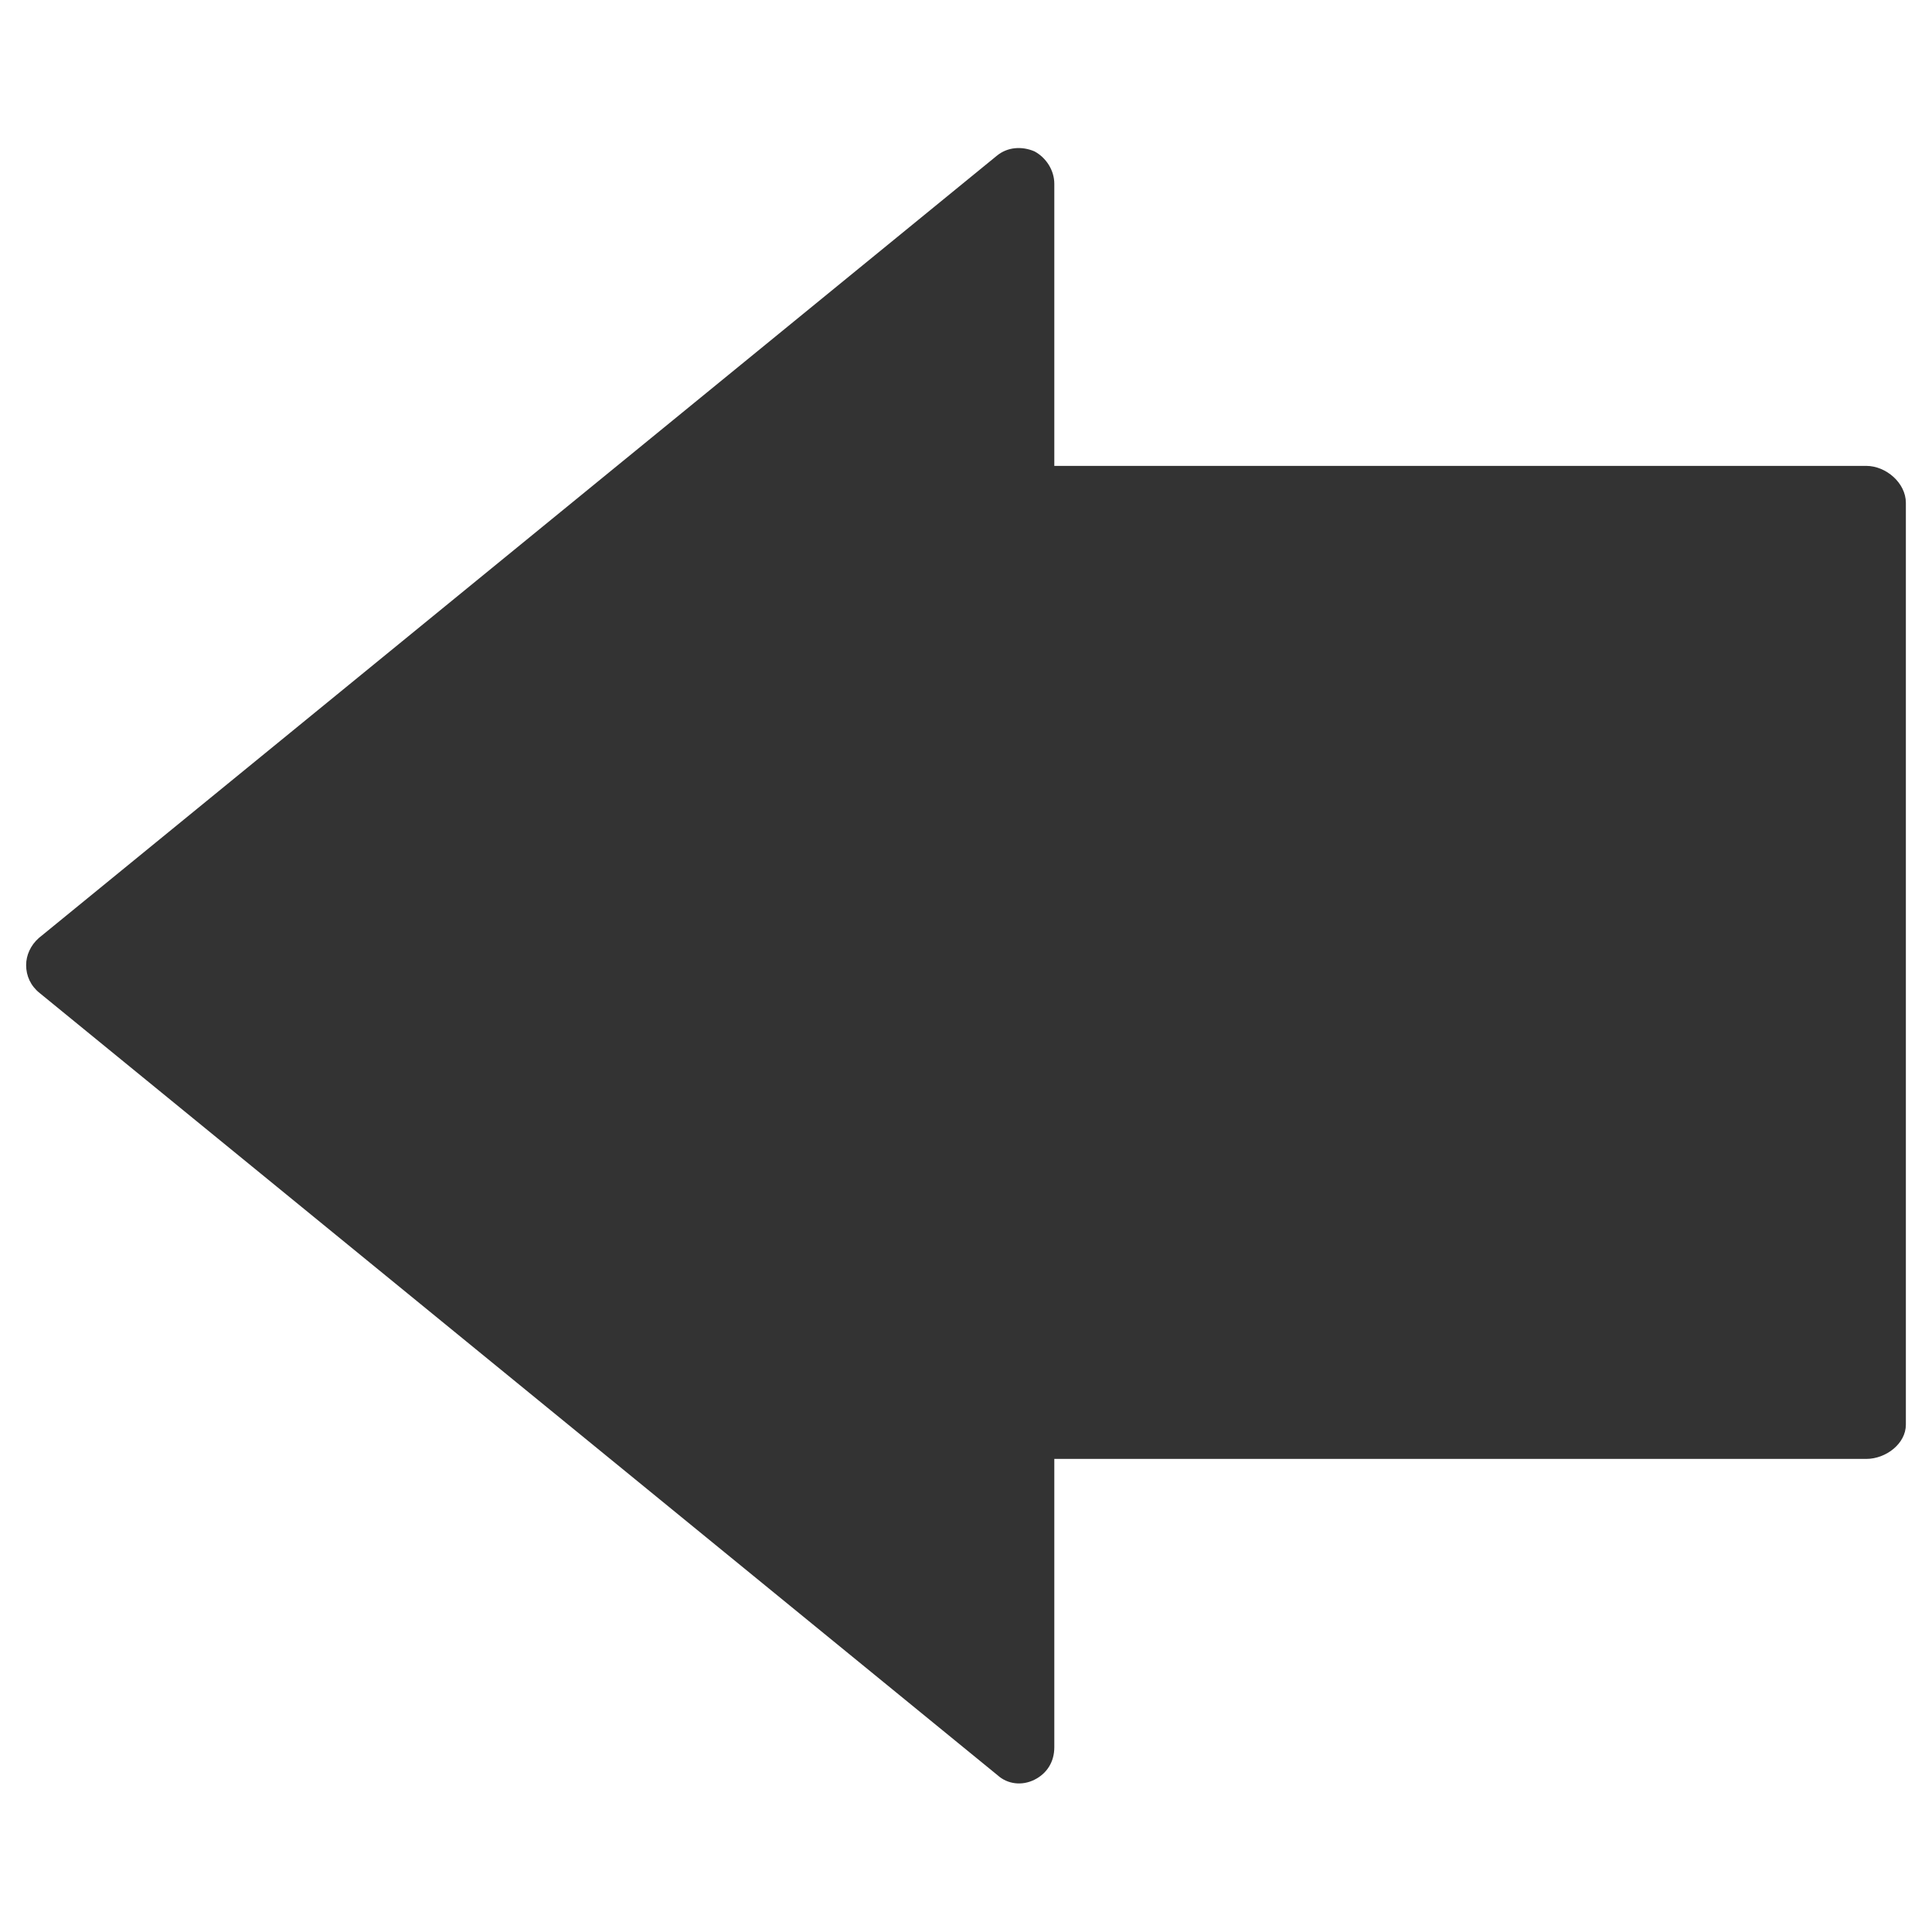
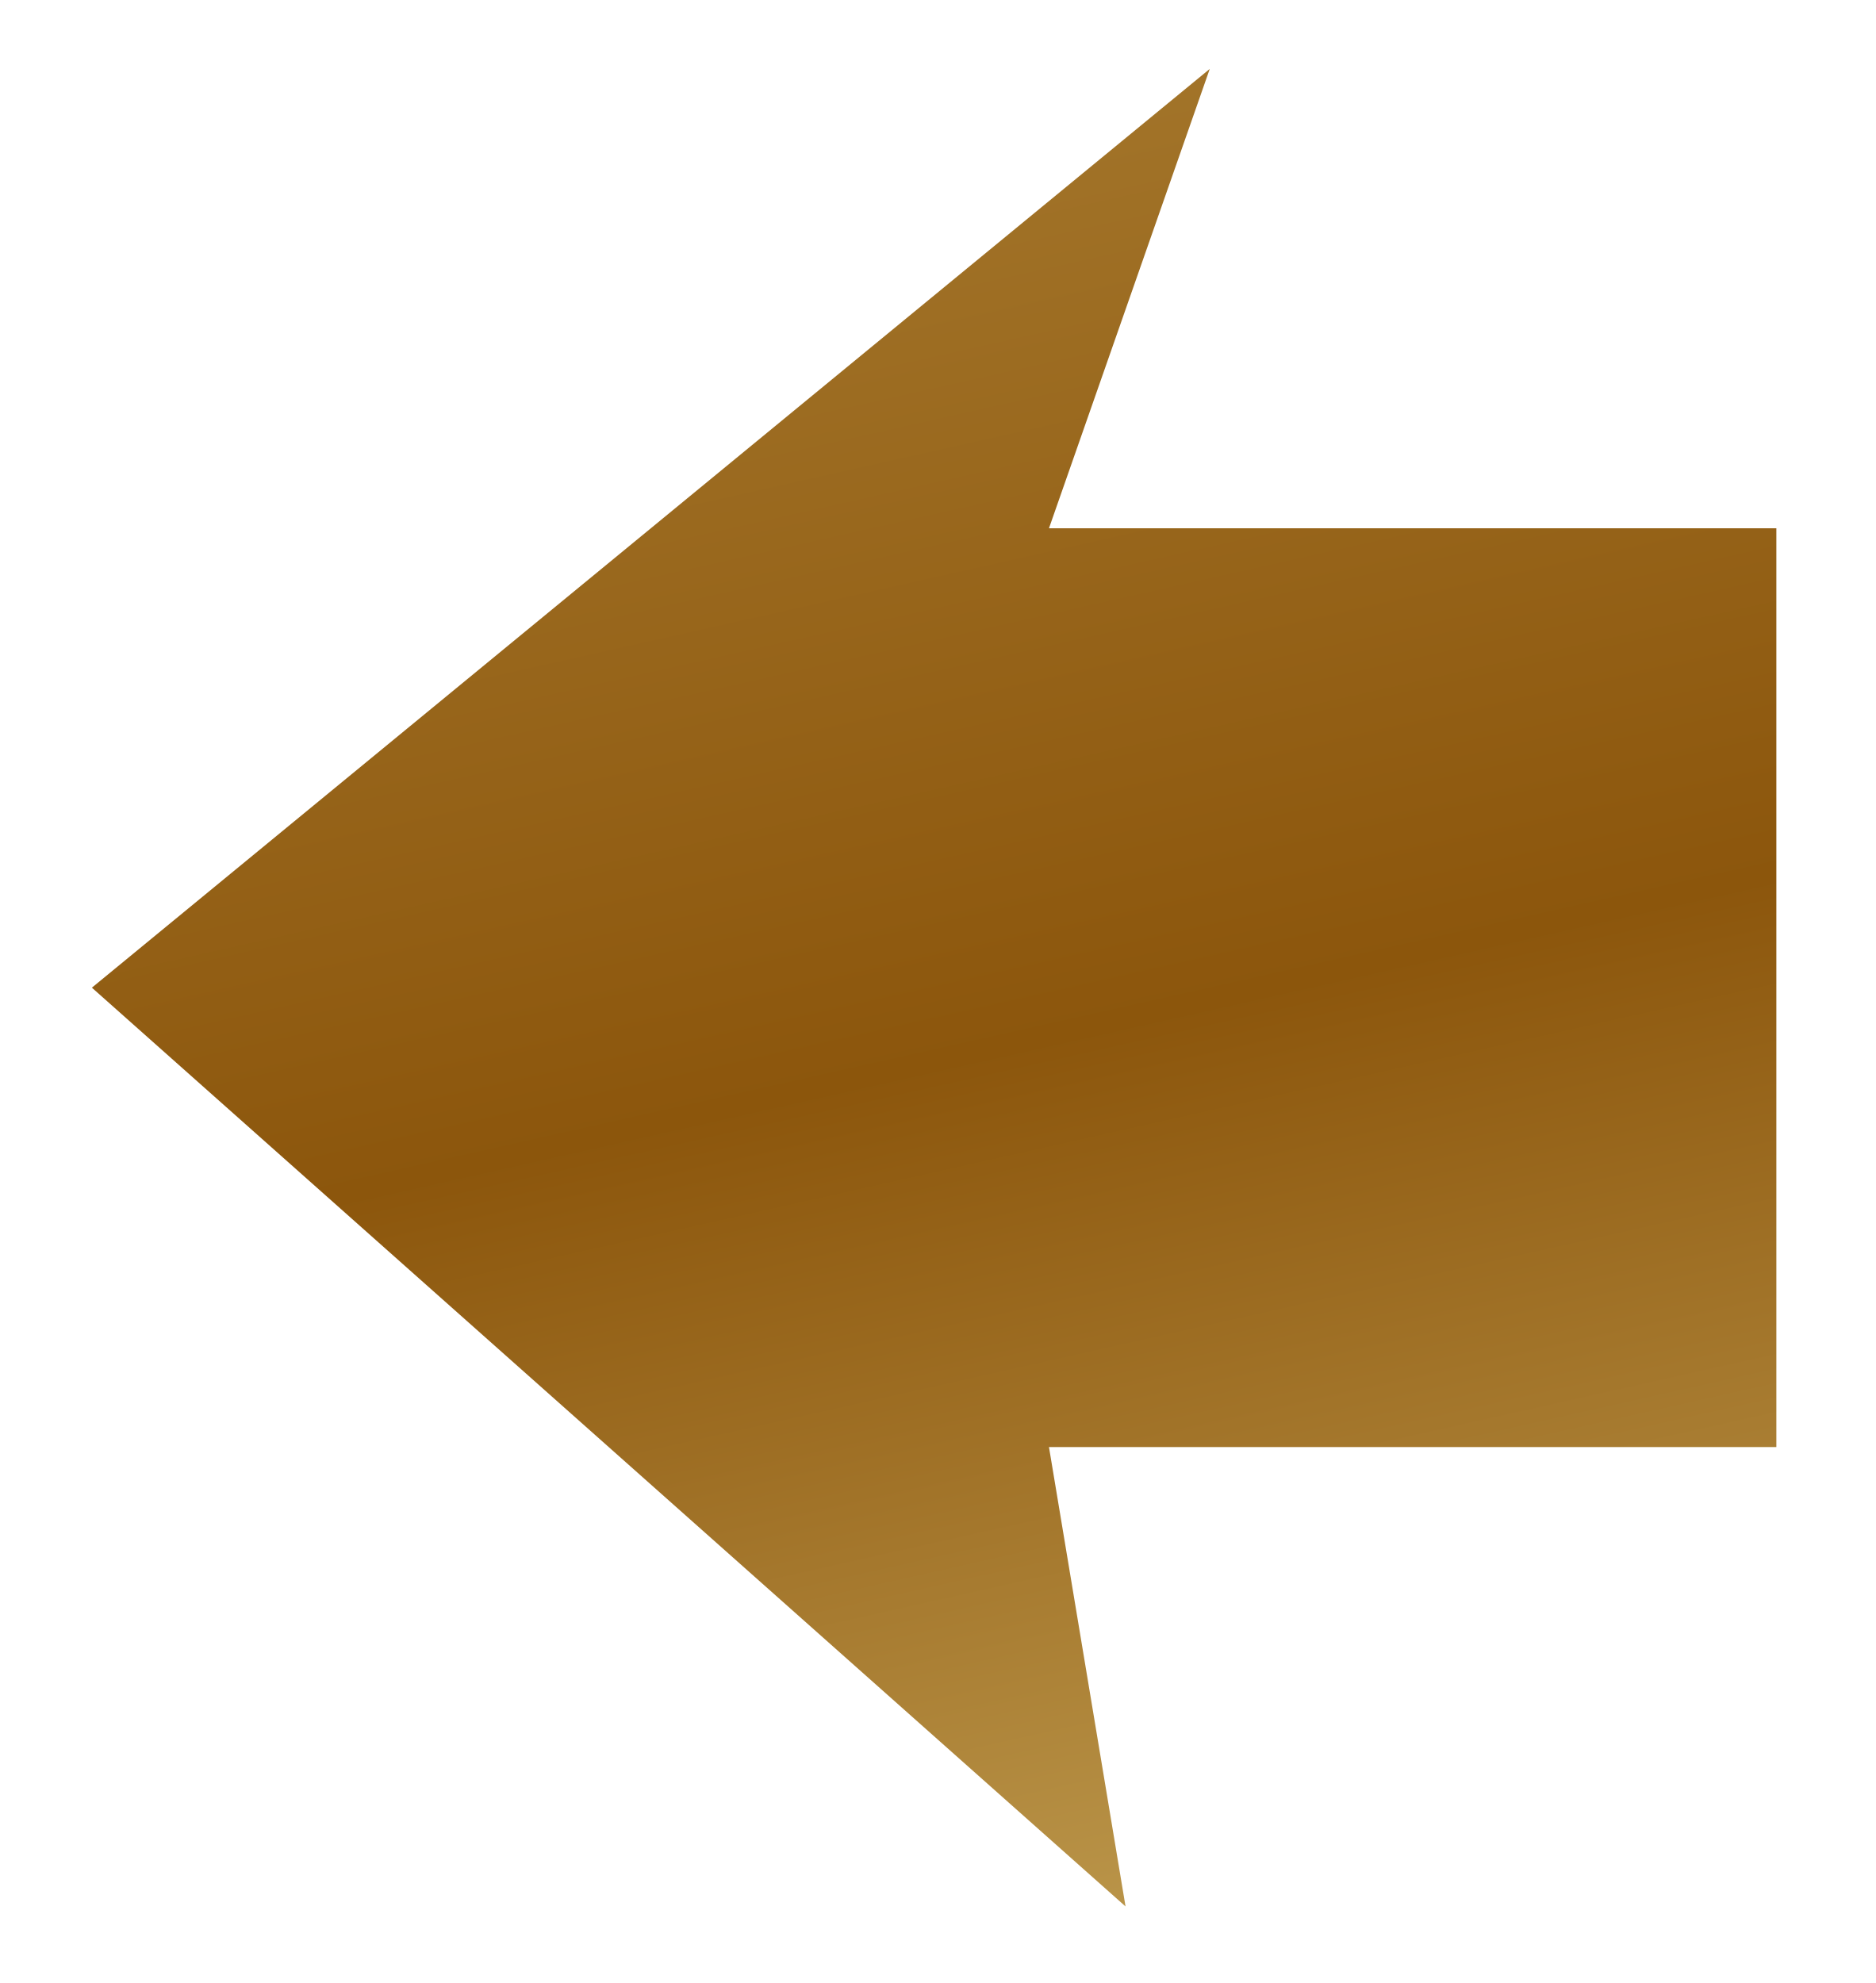
- <svg xmlns="http://www.w3.org/2000/svg" version="1.1" id="Layer_1" x="0px" y="0px" viewBox="0 0 214.4 214.4" style="enable-background:new 0 0 214.4 214.4;" xml:space="preserve">
-   <path fill="#333" d="M114.8,197.5c1.4-0.7,2.2-2,2.2-3.6v-32h90.1c2.2,0,4.4-1.7,4.4-3.8V55.8c0-2.2-2.2-4.1-4.4-4.1H117V20.4  c0-1.5-0.9-2.9-2.2-3.6c-1.4-0.6-3-0.5-4.2,0.5L4.3,104.1c-0.9,0.8-1.4,1.9-1.4,3c0,1.2,0.5,2.3,1.5,3.1L110.7,197  C111.8,198,113.4,198.2,114.8,197.5z" />
+ <svg xmlns="http://www.w3.org/2000/svg" version="1.1" id="Layer_1" x="0px" y="0px" width="24.5px" height="25.9px" viewBox="0 0 24.5 25.9" enable-background="new 0 0 24.5 25.9" xml:space="preserve">
+   <linearGradient id="SVGID_1_" gradientUnits="userSpaceOnUse" x1="10.022" y1="27.744" x2="15.924" y2="1.438" gradientTransform="matrix(1 0 0 -1 0 27.75)">
+     <stop offset="0" style="stop-color:#A6792E" />
+     <stop offset="0.521" style="stop-color:#8C560C" />
+     <stop offset="1" style="stop-color:#C09D51" />
+   </linearGradient>
+   <path fill="url(#SVGID_1_)" d="M1.2,12.9l14.6-12l-2.1,6h9.5v12h-9.5l1,6L1.2,12.9z" />
</svg>
